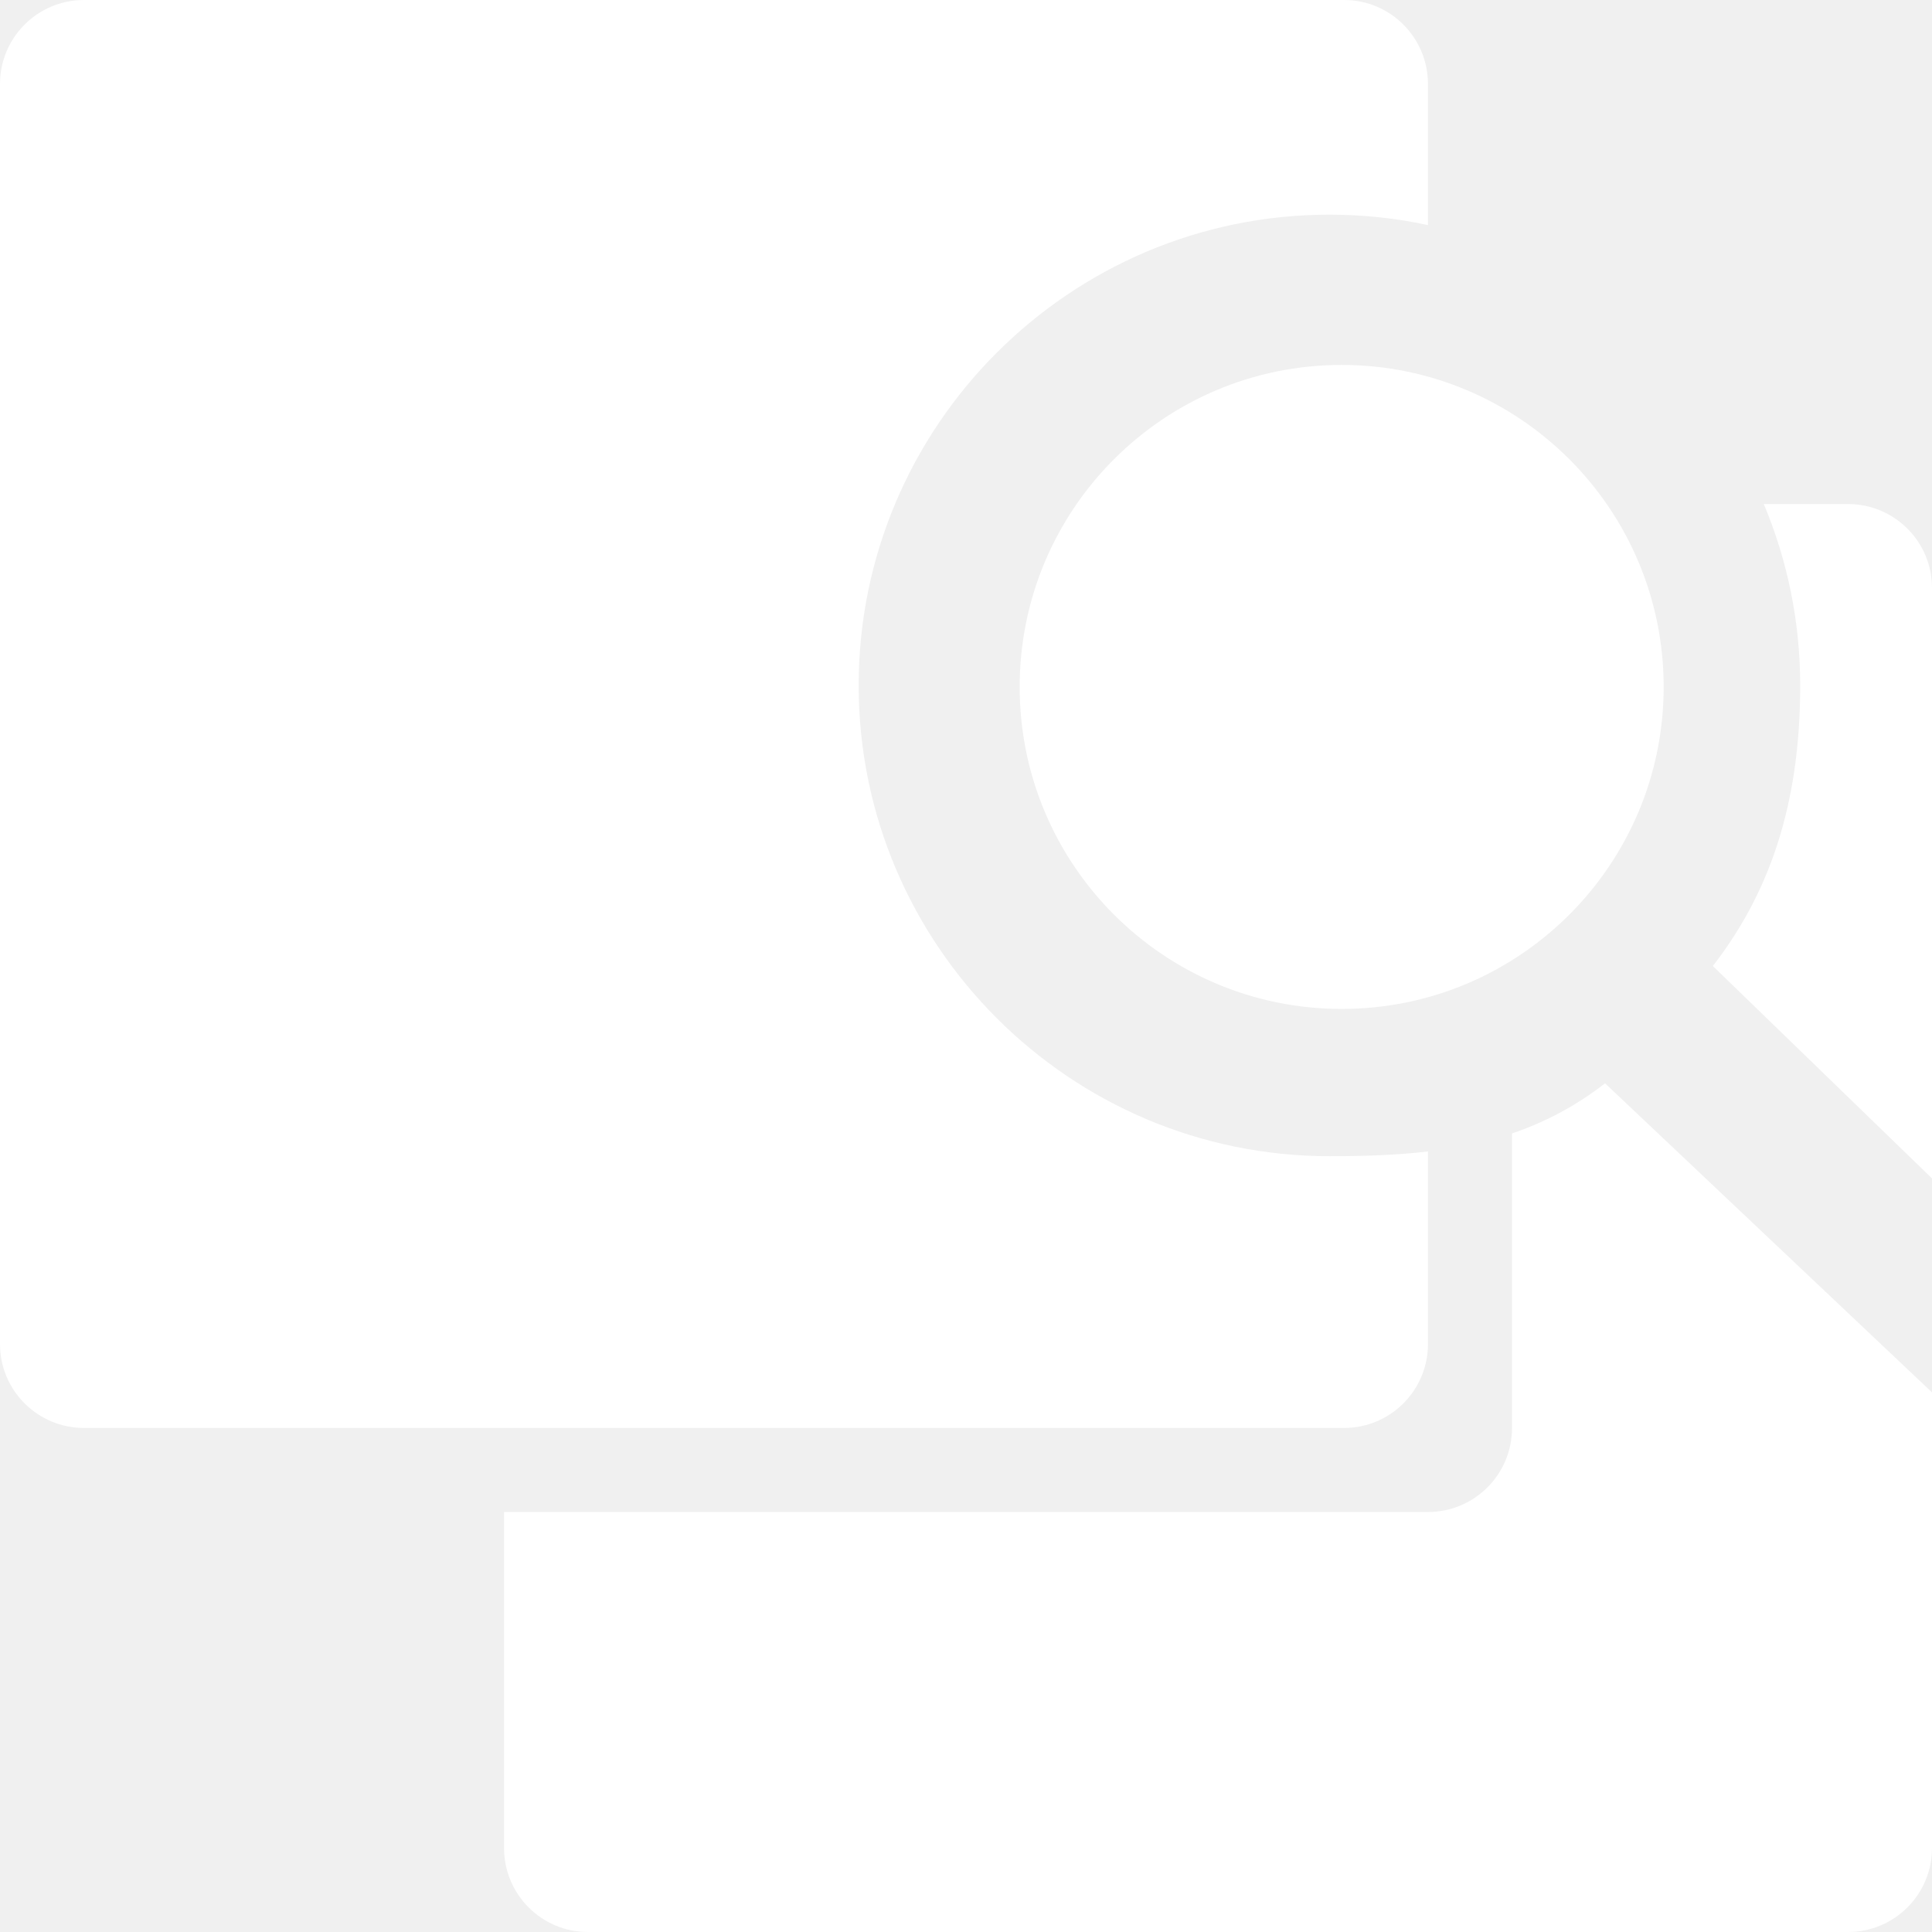
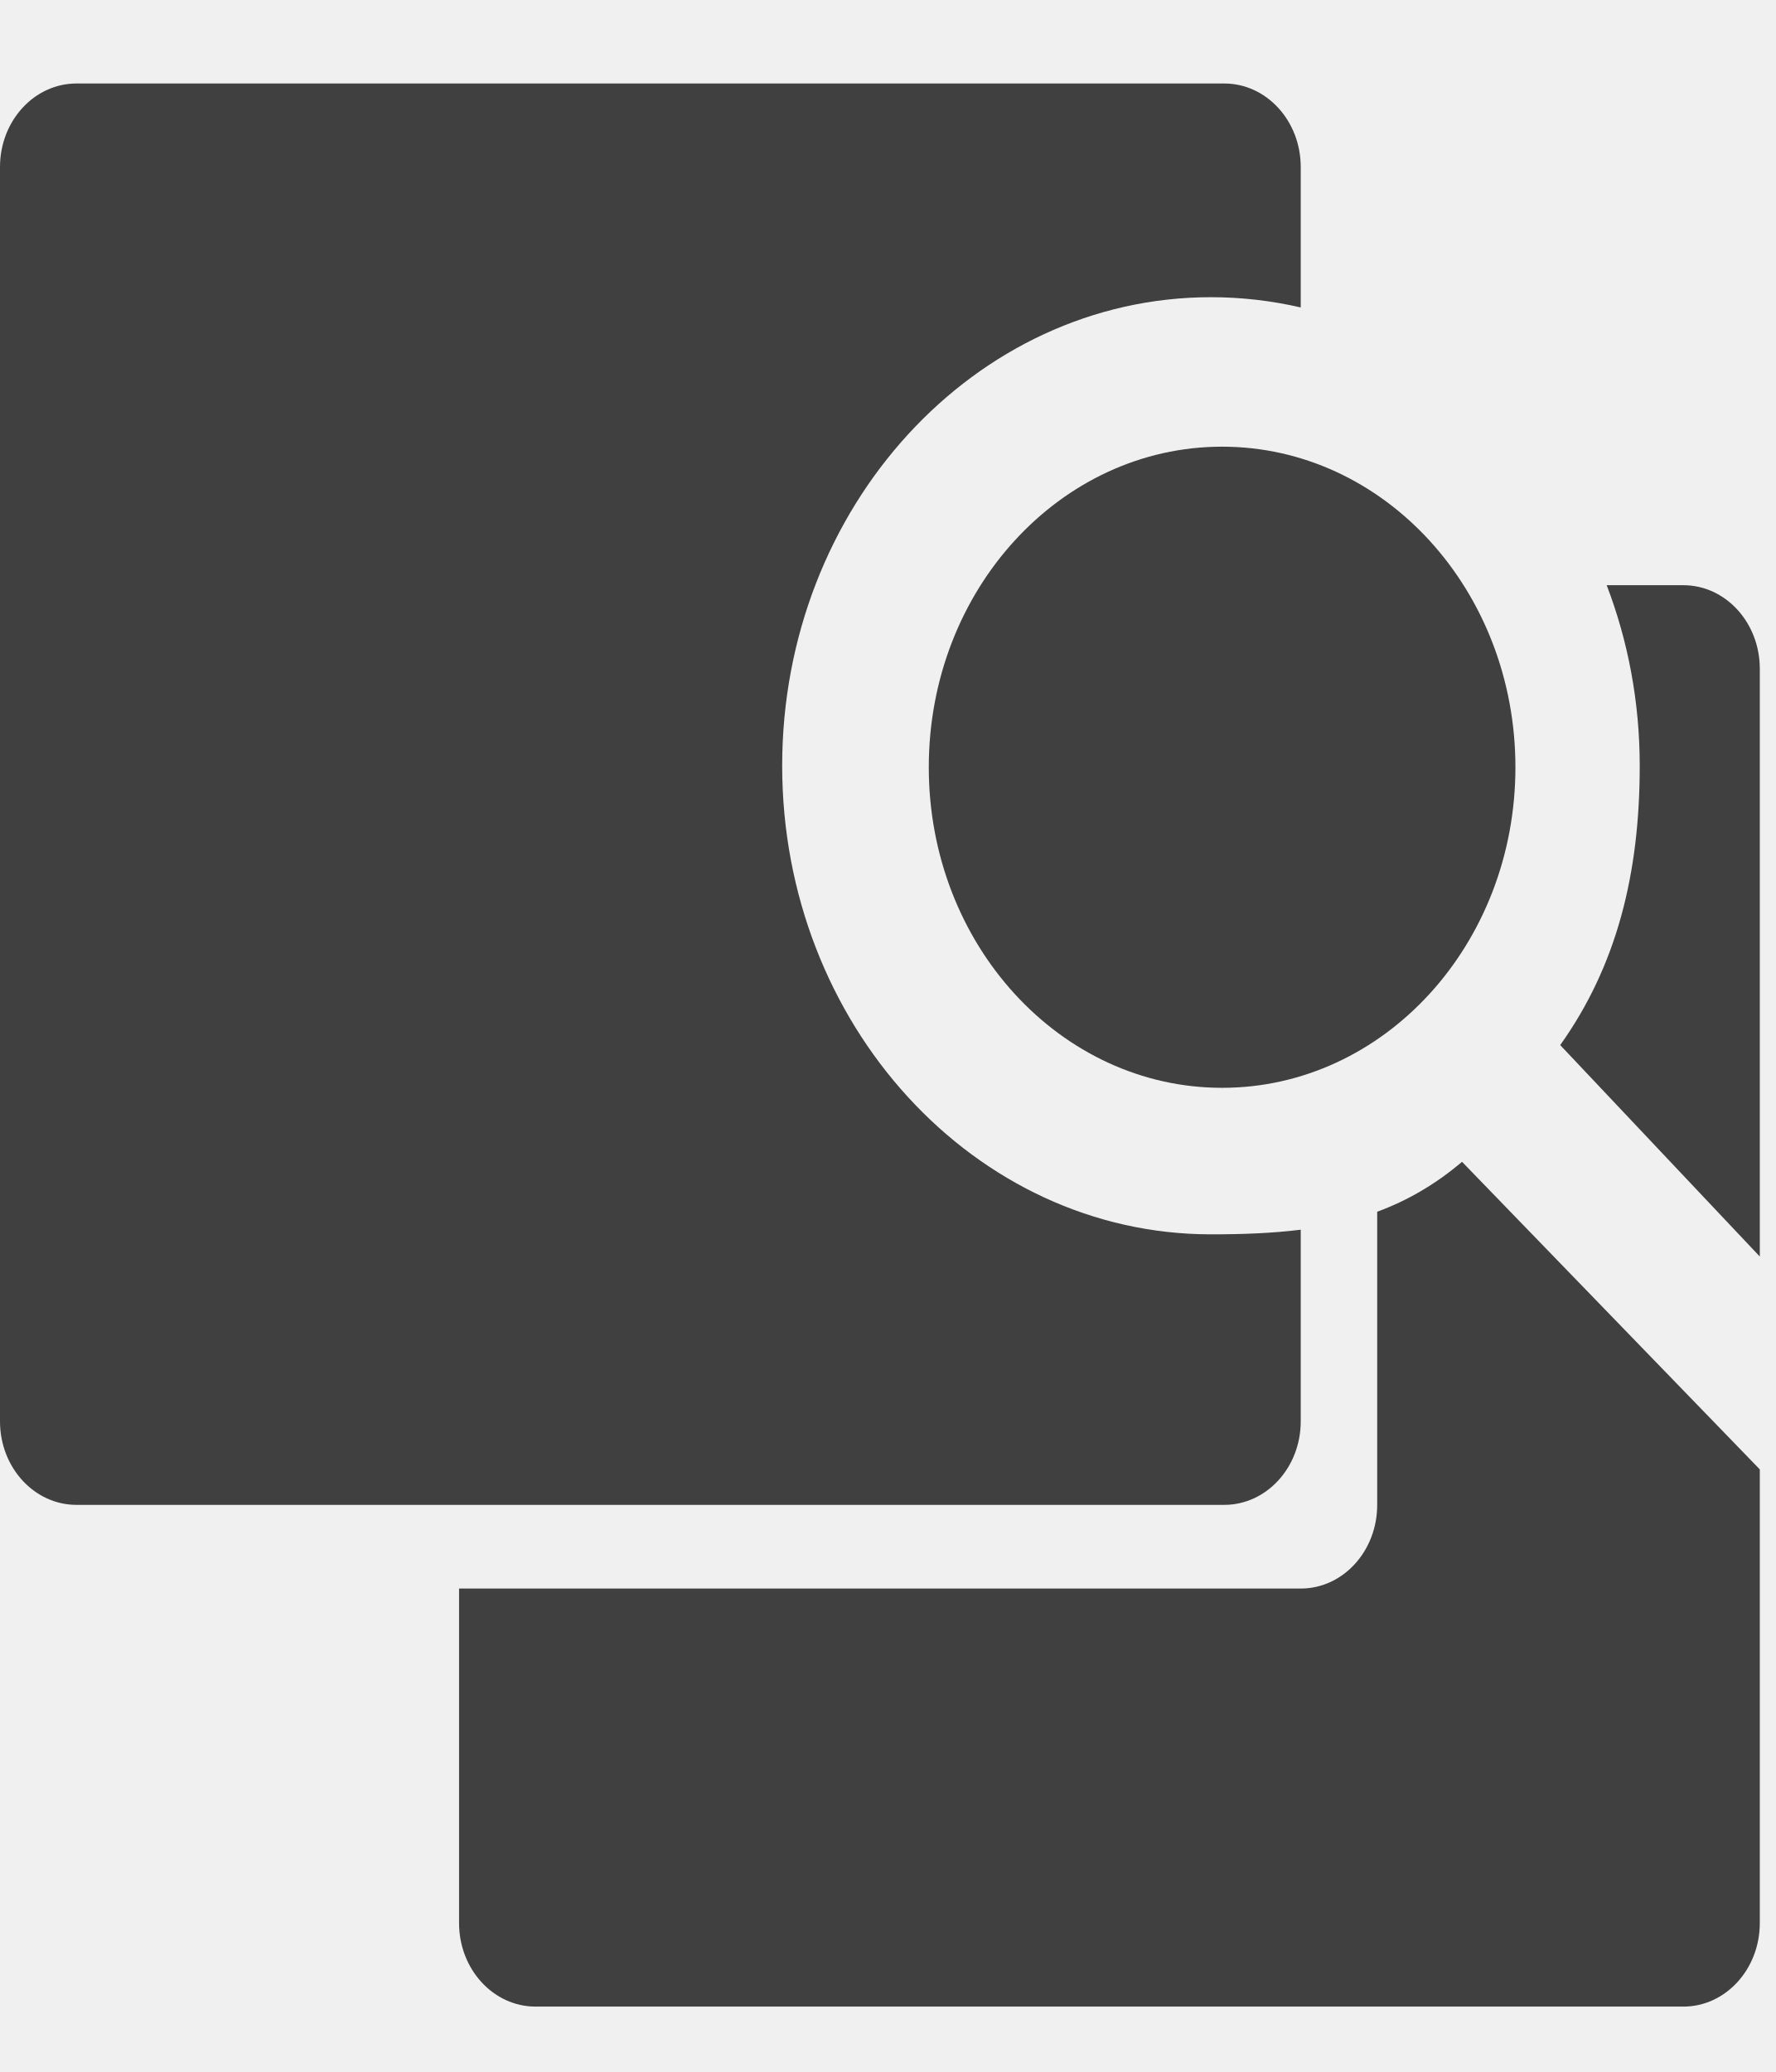
- <svg xmlns="http://www.w3.org/2000/svg" width="18px" height="18px" viewBox="0 0 18 18" version="1.1">
-   <g id="Symbols" stroke="none" stroke-width="1" fill="none" fill-rule="evenodd">
-     <g id="Icon-/-Menu-/-Proofing-Idle" transform="translate(-2, -2)" fill="#FFFFFF">
-       <g id="design-48px-glyph-2_ungroup" transform="translate(2, 2)">
-         <g id="Group">
-           <path d="M18,10.979 L15.958,9 C16.536,8.257 16.772,7.398 16.772,6.386 C16.772,5.787 16.651,5.216 16.433,4.696 L17.217,4.696 C17.65,4.696 18,5.046 18,5.478 L18,10.979 Z M18,12.972 L18,17.217 C18,17.65 17.65,18 17.217,18 L5.478,18 C5.046,18 4.696,17.65 4.696,17.217 L4.696,14.087 L13.304,14.087 C13.737,14.087 14.087,13.737 14.087,13.304 L14.087,10.56 C14.39,10.457 14.677,10.308 14.954,10.093 L17.992,12.965 C17.995,12.967 17.997,12.97 18,12.972 Z M13.304,2.097 C13.008,2.033 12.701,2 12.386,2 C9.968,2 8,3.968 8,6.386 C8,8.804 9.968,10.772 12.386,10.772 C12.711,10.772 13.016,10.762 13.304,10.728 L13.304,12.522 C13.304,12.954 12.954,13.304 12.522,13.304 L0.783,13.304 C0.35,13.304 0,12.954 0,12.522 L0,0.783 C0,0.35 0.35,0 0.783,0 L12.522,0 C12.954,0 13.304,0.35 13.304,0.783 L13.304,2.097 Z" id="Combined-Shape" />
+ <svg xmlns="http://www.w3.org/2000/svg" width="18px" height="21px" viewBox="0 0 18 21" version="1.1">
+   <defs />
+   <g id="BP-1200" stroke="none" stroke-width="1" fill="none" fill-rule="evenodd">
+     <g id="Page-Layout-V6-1200" transform="translate(-16, -385)" fill="#404040">
+       <g id="Menu">
+         <g id="INSIGHTS-Copy-2" transform="translate(0, 372)">
+           <g id="design-48px-glyph-2_ungroup" transform="translate(16, 13.84615)">
+             <g id="Group">
+               <path d="M17.837,11.889 L15.814,9.746 C16.387,8.941 16.62,8.011 16.62,6.915 C16.62,6.267 16.501,5.648 16.285,5.085 L17.062,5.085 C17.49,5.085 17.837,5.464 17.837,5.932 L17.837,11.889 Z M17.837,14.047 L17.837,18.644 C17.837,19.112 17.49,19.491 17.062,19.491 L5.429,19.491 C5,19.491 4.653,19.112 4.653,18.644 L4.653,15.254 L13.184,15.254 C13.612,15.254 13.959,14.875 13.959,14.406 L13.959,11.435 C14.26,11.324 14.544,11.162 14.819,10.929 L17.83,14.039 C17.832,14.042 17.834,14.044 17.837,14.047 Z M13.184,2.27 C12.89,2.202 12.586,2.166 12.274,2.166 C9.877,2.166 7.928,4.296 7.928,6.915 C7.928,9.534 9.877,11.664 12.274,11.664 C12.596,11.664 12.898,11.653 13.184,11.617 L13.184,13.559 C13.184,14.027 12.837,14.406 12.408,14.406 L0.776,14.406 C0.347,14.406 0,14.027 0,13.559 L0,0.847 C0,0.379 0.347,0 0.776,0 L12.408,0 C12.837,0 13.184,0.379 13.184,0.847 L13.184,2.27 Z" id="Combined-Shape" />
+             </g>
+             <ellipse id="Oval" cx="12.387" cy="6.93" rx="2.973" ry="3.249" />
+           </g>
        </g>
-         <circle id="Oval" cx="12.5" cy="6.4" r="3" />
      </g>
    </g>
  </g>
</svg>
